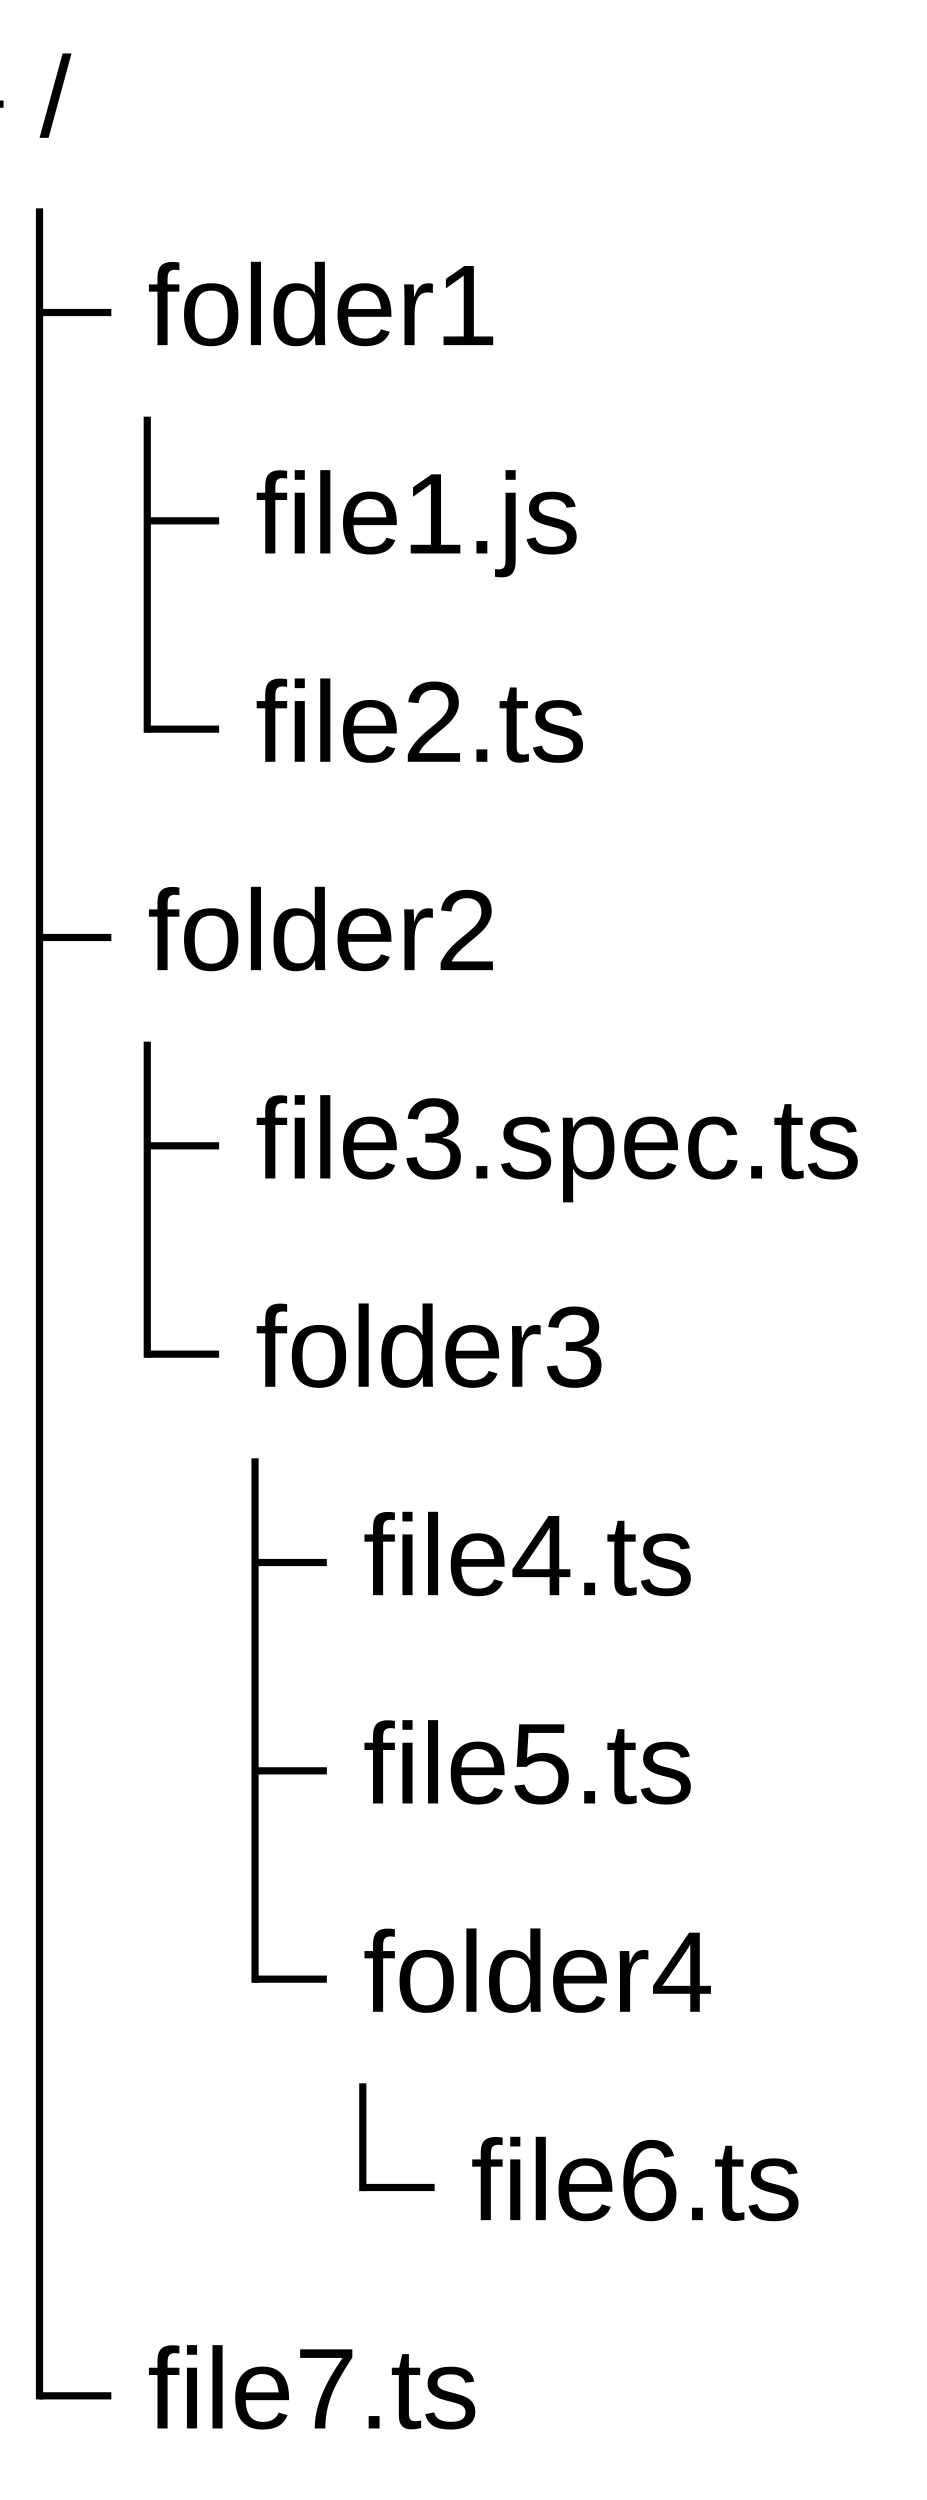
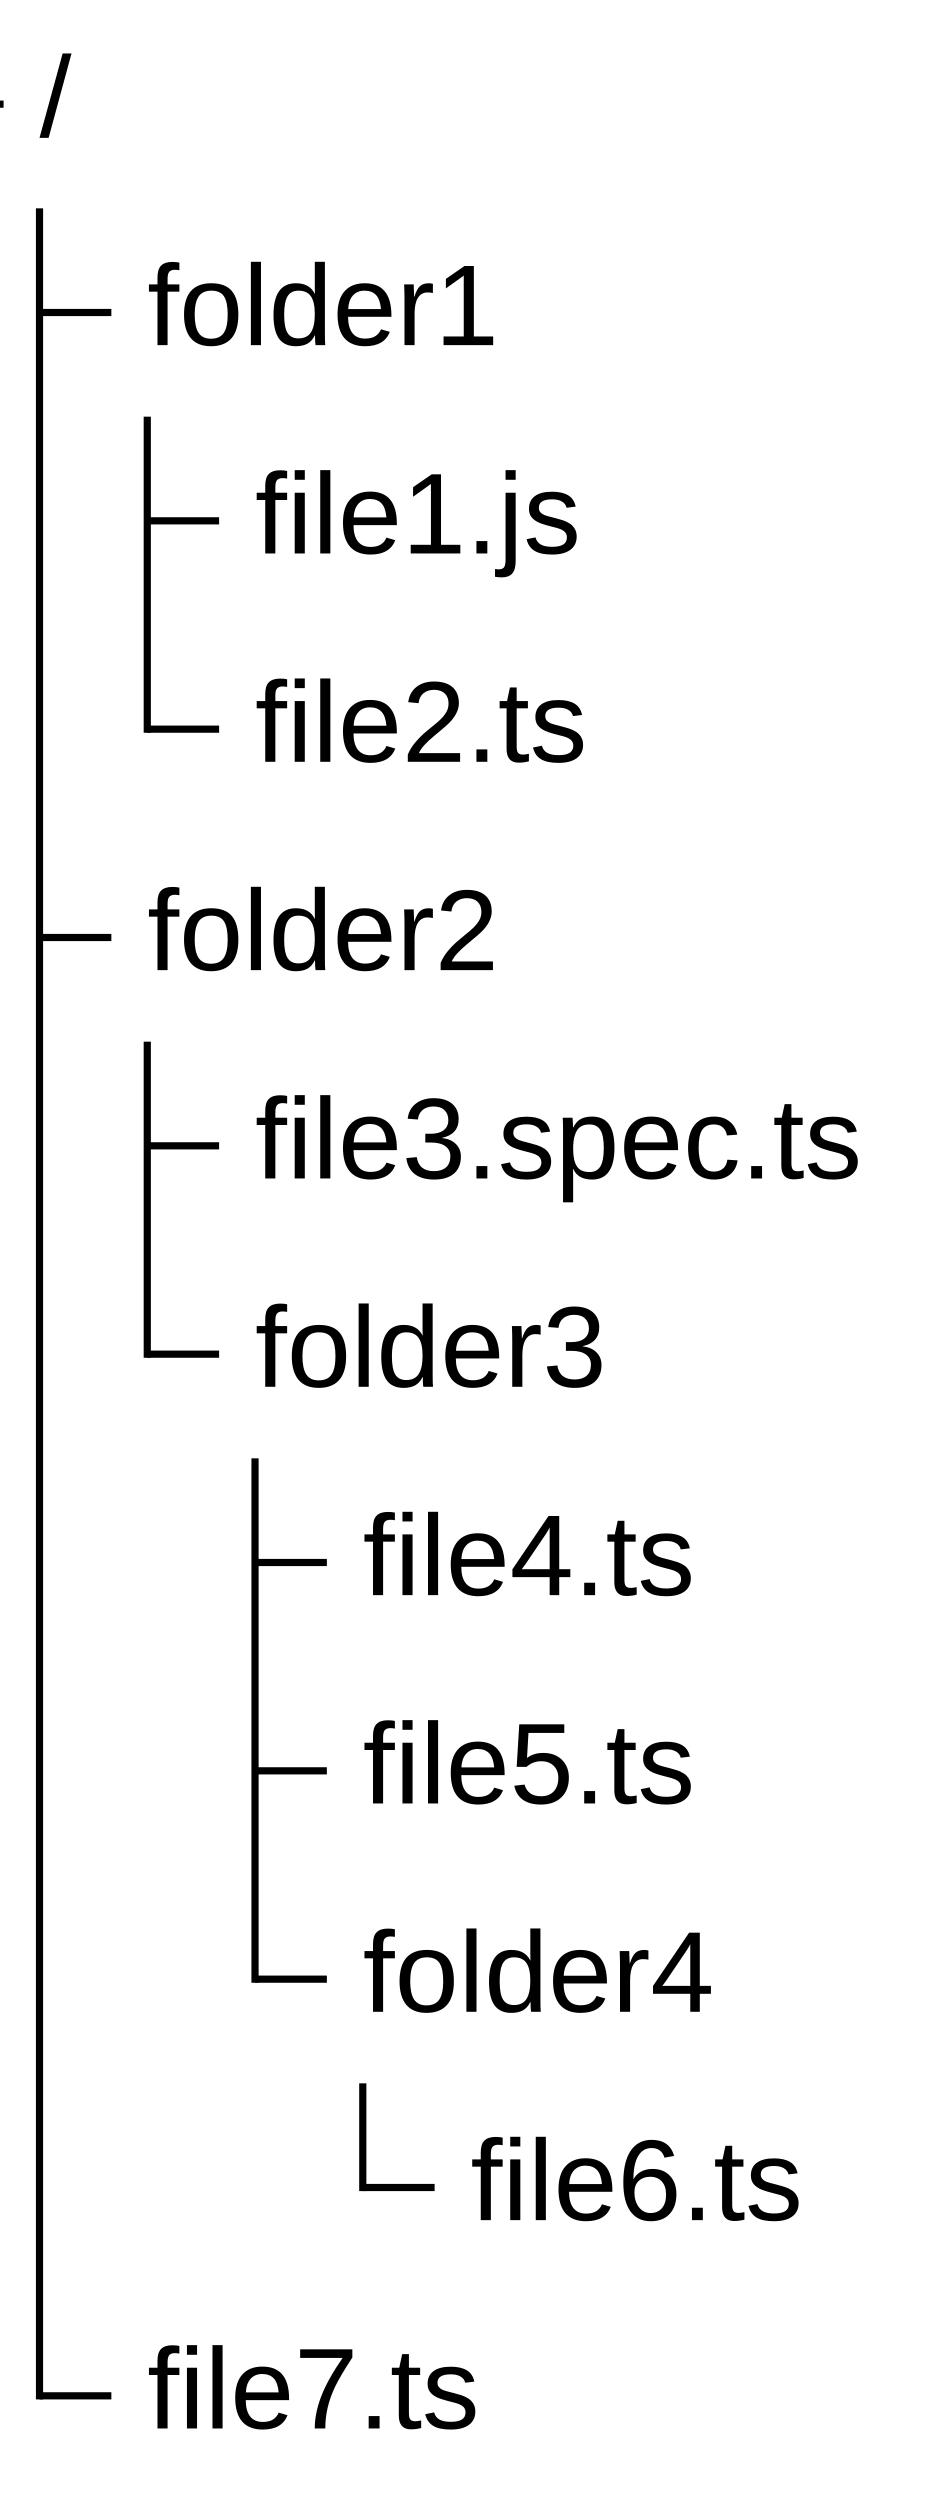
- <svg xmlns="http://www.w3.org/2000/svg" id="upstream_cypress_treeview_spec_should_render_a_complex_treeview_diagram_with_multiple_roots_003" width="100%" viewBox="-0.5 0 128.922 348" style="max-width: 128.922px; background-color: white;" role="graphics-document document" aria-roledescription="treeView">
+ <svg xmlns="http://www.w3.org/2000/svg" id="upstream_cypress_treeview_spec_should_render_a_complex_treeview_diagram_with_multiple_roots_003" width="100%" viewBox="-0.5 0 129.445 348" style="max-width: 129.445px; background-color: white;" role="graphics-document document" aria-roledescription="treeView">
  <style>#upstream_cypress_treeview_spec_should_render_a_complex_treeview_diagram_with_multiple_roots_003{font-family:"trebuchet ms",verdana,arial,sans-serif;font-size:16px;fill:#333;}@keyframes edge-animation-frame{from{stroke-dashoffset:0;}}@keyframes dash{to{stroke-dashoffset:0;}}#upstream_cypress_treeview_spec_should_render_a_complex_treeview_diagram_with_multiple_roots_003 .edge-animation-slow{stroke-dasharray:9,5!important;stroke-dashoffset:900;animation:dash 50s linear infinite;stroke-linecap:round;}#upstream_cypress_treeview_spec_should_render_a_complex_treeview_diagram_with_multiple_roots_003 .edge-animation-fast{stroke-dasharray:9,5!important;stroke-dashoffset:900;animation:dash 20s linear infinite;stroke-linecap:round;}#upstream_cypress_treeview_spec_should_render_a_complex_treeview_diagram_with_multiple_roots_003 .error-icon{fill:#552222;}#upstream_cypress_treeview_spec_should_render_a_complex_treeview_diagram_with_multiple_roots_003 .error-text{fill:#552222;stroke:#552222;}#upstream_cypress_treeview_spec_should_render_a_complex_treeview_diagram_with_multiple_roots_003 .edge-thickness-normal{stroke-width:1px;}#upstream_cypress_treeview_spec_should_render_a_complex_treeview_diagram_with_multiple_roots_003 .edge-thickness-thick{stroke-width:3.5px;}#upstream_cypress_treeview_spec_should_render_a_complex_treeview_diagram_with_multiple_roots_003 .edge-pattern-solid{stroke-dasharray:0;}#upstream_cypress_treeview_spec_should_render_a_complex_treeview_diagram_with_multiple_roots_003 .edge-thickness-invisible{stroke-width:0;fill:none;}#upstream_cypress_treeview_spec_should_render_a_complex_treeview_diagram_with_multiple_roots_003 .edge-pattern-dashed{stroke-dasharray:3;}#upstream_cypress_treeview_spec_should_render_a_complex_treeview_diagram_with_multiple_roots_003 .edge-pattern-dotted{stroke-dasharray:2;}#upstream_cypress_treeview_spec_should_render_a_complex_treeview_diagram_with_multiple_roots_003 .marker{fill:#333333;stroke:#333333;}#upstream_cypress_treeview_spec_should_render_a_complex_treeview_diagram_with_multiple_roots_003 .marker.cross{stroke:#333333;}#upstream_cypress_treeview_spec_should_render_a_complex_treeview_diagram_with_multiple_roots_003 svg{font-family:"trebuchet ms",verdana,arial,sans-serif;font-size:16px;}#upstream_cypress_treeview_spec_should_render_a_complex_treeview_diagram_with_multiple_roots_003 p{margin:0;}#upstream_cypress_treeview_spec_should_render_a_complex_treeview_diagram_with_multiple_roots_003 .treeView-node-label{font-size:16px;fill:black;}#upstream_cypress_treeview_spec_should_render_a_complex_treeview_diagram_with_multiple_roots_003 .treeView-node-line{stroke:black;}#upstream_cypress_treeview_spec_should_render_a_complex_treeview_diagram_with_multiple_roots_003 .node .neo-node{stroke:#9370DB;}#upstream_cypress_treeview_spec_should_render_a_complex_treeview_diagram_with_multiple_roots_003 [data-look="neo"].node rect,#upstream_cypress_treeview_spec_should_render_a_complex_treeview_diagram_with_multiple_roots_003 [data-look="neo"].cluster rect,#upstream_cypress_treeview_spec_should_render_a_complex_treeview_diagram_with_multiple_roots_003 [data-look="neo"].node polygon{stroke:#9370DB;filter:drop-shadow(1px 2px 2px rgba(185, 185, 185, 1));}#upstream_cypress_treeview_spec_should_render_a_complex_treeview_diagram_with_multiple_roots_003 [data-look="neo"].node path{stroke:#9370DB;stroke-width:1px;}#upstream_cypress_treeview_spec_should_render_a_complex_treeview_diagram_with_multiple_roots_003 [data-look="neo"].node .outer-path{filter:drop-shadow(1px 2px 2px rgba(185, 185, 185, 1));}#upstream_cypress_treeview_spec_should_render_a_complex_treeview_diagram_with_multiple_roots_003 [data-look="neo"].node .neo-line path{stroke:#9370DB;filter:none;}#upstream_cypress_treeview_spec_should_render_a_complex_treeview_diagram_with_multiple_roots_003 [data-look="neo"].node circle{stroke:#9370DB;filter:drop-shadow(1px 2px 2px rgba(185, 185, 185, 1));}#upstream_cypress_treeview_spec_should_render_a_complex_treeview_diagram_with_multiple_roots_003 [data-look="neo"].node circle .state-start{fill:#000000;}#upstream_cypress_treeview_spec_should_render_a_complex_treeview_diagram_with_multiple_roots_003 [data-look="neo"].icon-shape .icon{fill:#9370DB;filter:drop-shadow(1px 2px 2px rgba(185, 185, 185, 1));}#upstream_cypress_treeview_spec_should_render_a_complex_treeview_diagram_with_multiple_roots_003 [data-look="neo"].icon-shape .icon-neo path{stroke:#9370DB;filter:drop-shadow(1px 2px 2px rgba(185, 185, 185, 1));}#upstream_cypress_treeview_spec_should_render_a_complex_treeview_diagram_with_multiple_roots_003 :root{--mermaid-font-family:"trebuchet ms",verdana,arial,sans-serif;}</style>
  <g />
  <g class="tree-view">
    <text dominant-baseline="middle" class="treeView-node-label" x="5" y="14.5">/</text>
    <line x1="-10" y1="14.5" x2="0" y2="14.5" stroke-width="1" class="treeView-node-line" />
    <text dominant-baseline="middle" class="treeView-node-label" x="20" y="43.5">folder1</text>
    <line x1="5" y1="43.5" x2="15" y2="43.5" stroke-width="1" class="treeView-node-line" />
    <text dominant-baseline="middle" class="treeView-node-label" x="35" y="72.5">file1.js</text>
    <line x1="20" y1="72.5" x2="30" y2="72.5" stroke-width="1" class="treeView-node-line" />
    <text dominant-baseline="middle" class="treeView-node-label" x="35" y="101.5">file2.ts</text>
    <line x1="20" y1="101.5" x2="30" y2="101.5" stroke-width="1" class="treeView-node-line" />
    <line x1="20" y1="58" x2="20" y2="102" stroke-width="1" class="treeView-node-line" />
    <text dominant-baseline="middle" class="treeView-node-label" x="20" y="130.5">folder2</text>
    <line x1="5" y1="130.5" x2="15" y2="130.5" stroke-width="1" class="treeView-node-line" />
    <text dominant-baseline="middle" class="treeView-node-label" x="35" y="159.5">file3.spec.ts</text>
    <line x1="20" y1="159.5" x2="30" y2="159.5" stroke-width="1" class="treeView-node-line" />
    <text dominant-baseline="middle" class="treeView-node-label" x="35" y="188.5">folder3</text>
    <line x1="20" y1="188.5" x2="30" y2="188.5" stroke-width="1" class="treeView-node-line" />
    <text dominant-baseline="middle" class="treeView-node-label" x="50" y="217.5">file4.ts</text>
    <line x1="35" y1="217.5" x2="45" y2="217.5" stroke-width="1" class="treeView-node-line" />
    <text dominant-baseline="middle" class="treeView-node-label" x="50" y="246.5">file5.ts</text>
    <line x1="35" y1="246.5" x2="45" y2="246.5" stroke-width="1" class="treeView-node-line" />
    <text dominant-baseline="middle" class="treeView-node-label" x="50" y="275.5">folder4</text>
    <line x1="35" y1="275.5" x2="45" y2="275.5" stroke-width="1" class="treeView-node-line" />
    <text dominant-baseline="middle" class="treeView-node-label" x="65" y="304.5">file6.ts</text>
    <line x1="50" y1="304.5" x2="60" y2="304.5" stroke-width="1" class="treeView-node-line" />
    <line x1="50" y1="290" x2="50" y2="305" stroke-width="1" class="treeView-node-line" />
    <line x1="35" y1="203" x2="35" y2="276" stroke-width="1" class="treeView-node-line" />
    <line x1="20" y1="145" x2="20" y2="189" stroke-width="1" class="treeView-node-line" />
    <text dominant-baseline="middle" class="treeView-node-label" x="20" y="333.5">file7.ts</text>
    <line x1="5" y1="333.5" x2="15" y2="333.5" stroke-width="1" class="treeView-node-line" />
    <line x1="5" y1="29" x2="5" y2="334" stroke-width="1" class="treeView-node-line" />
  </g>
</svg>
